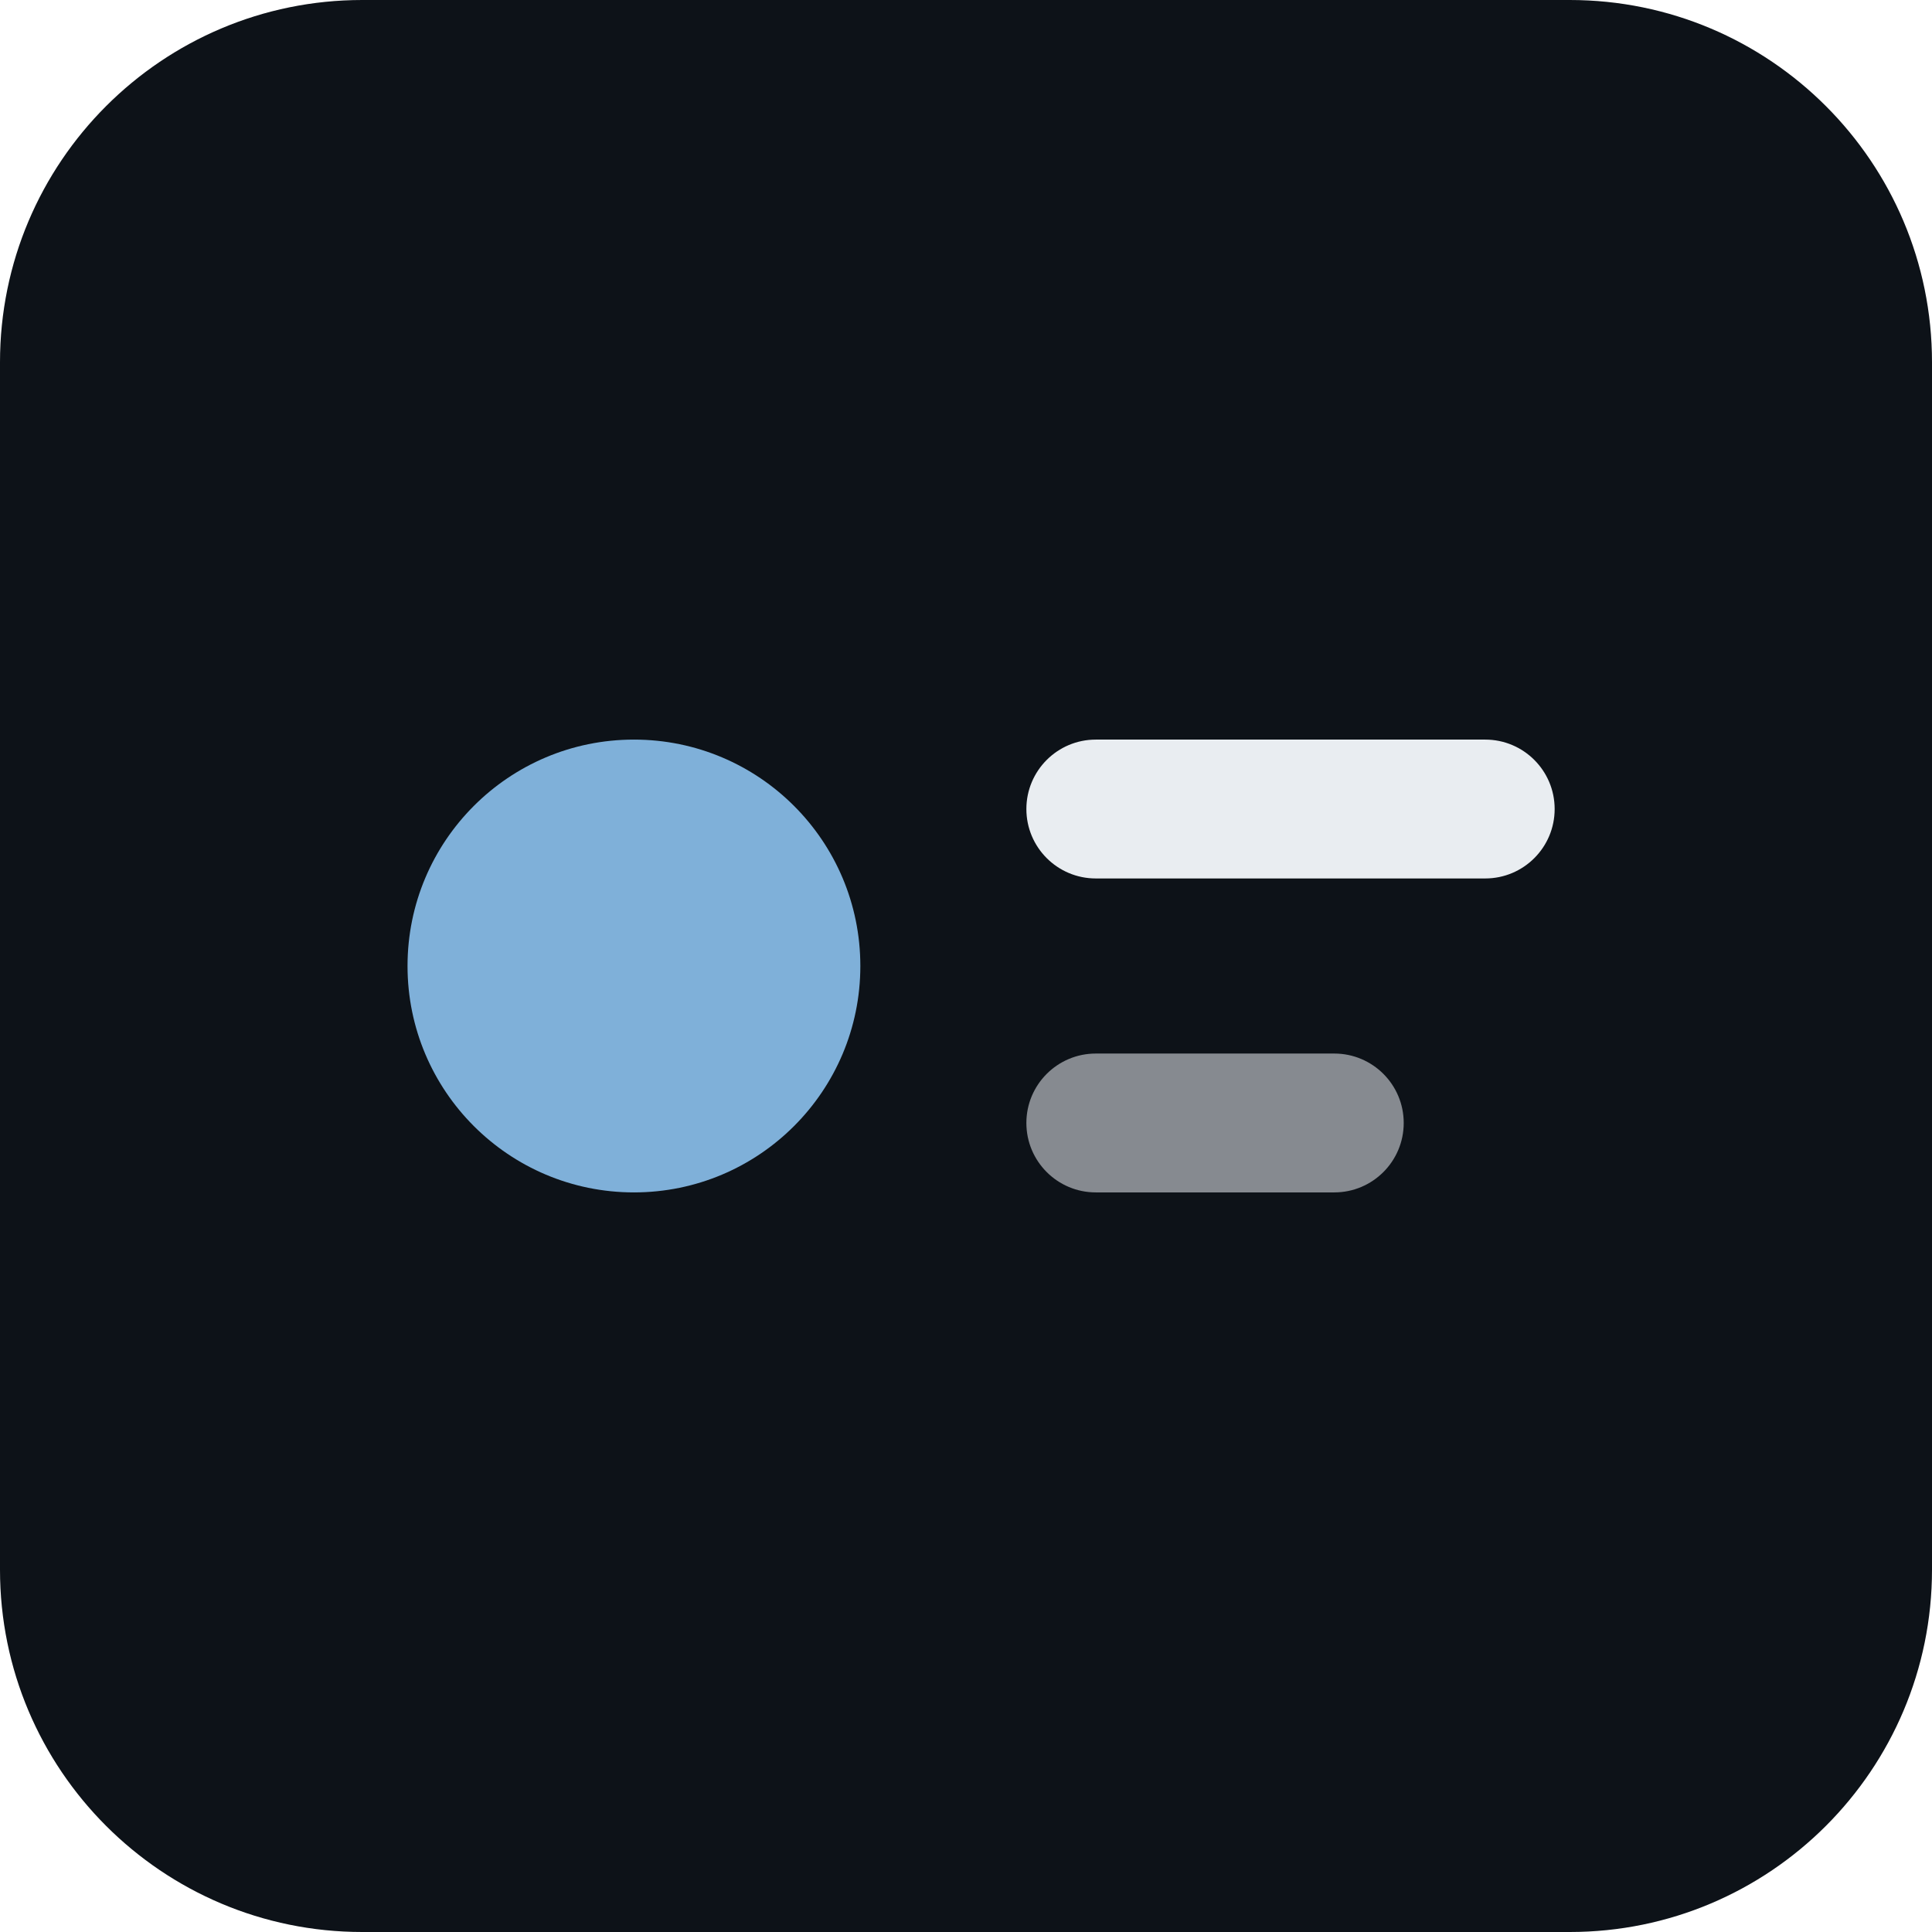
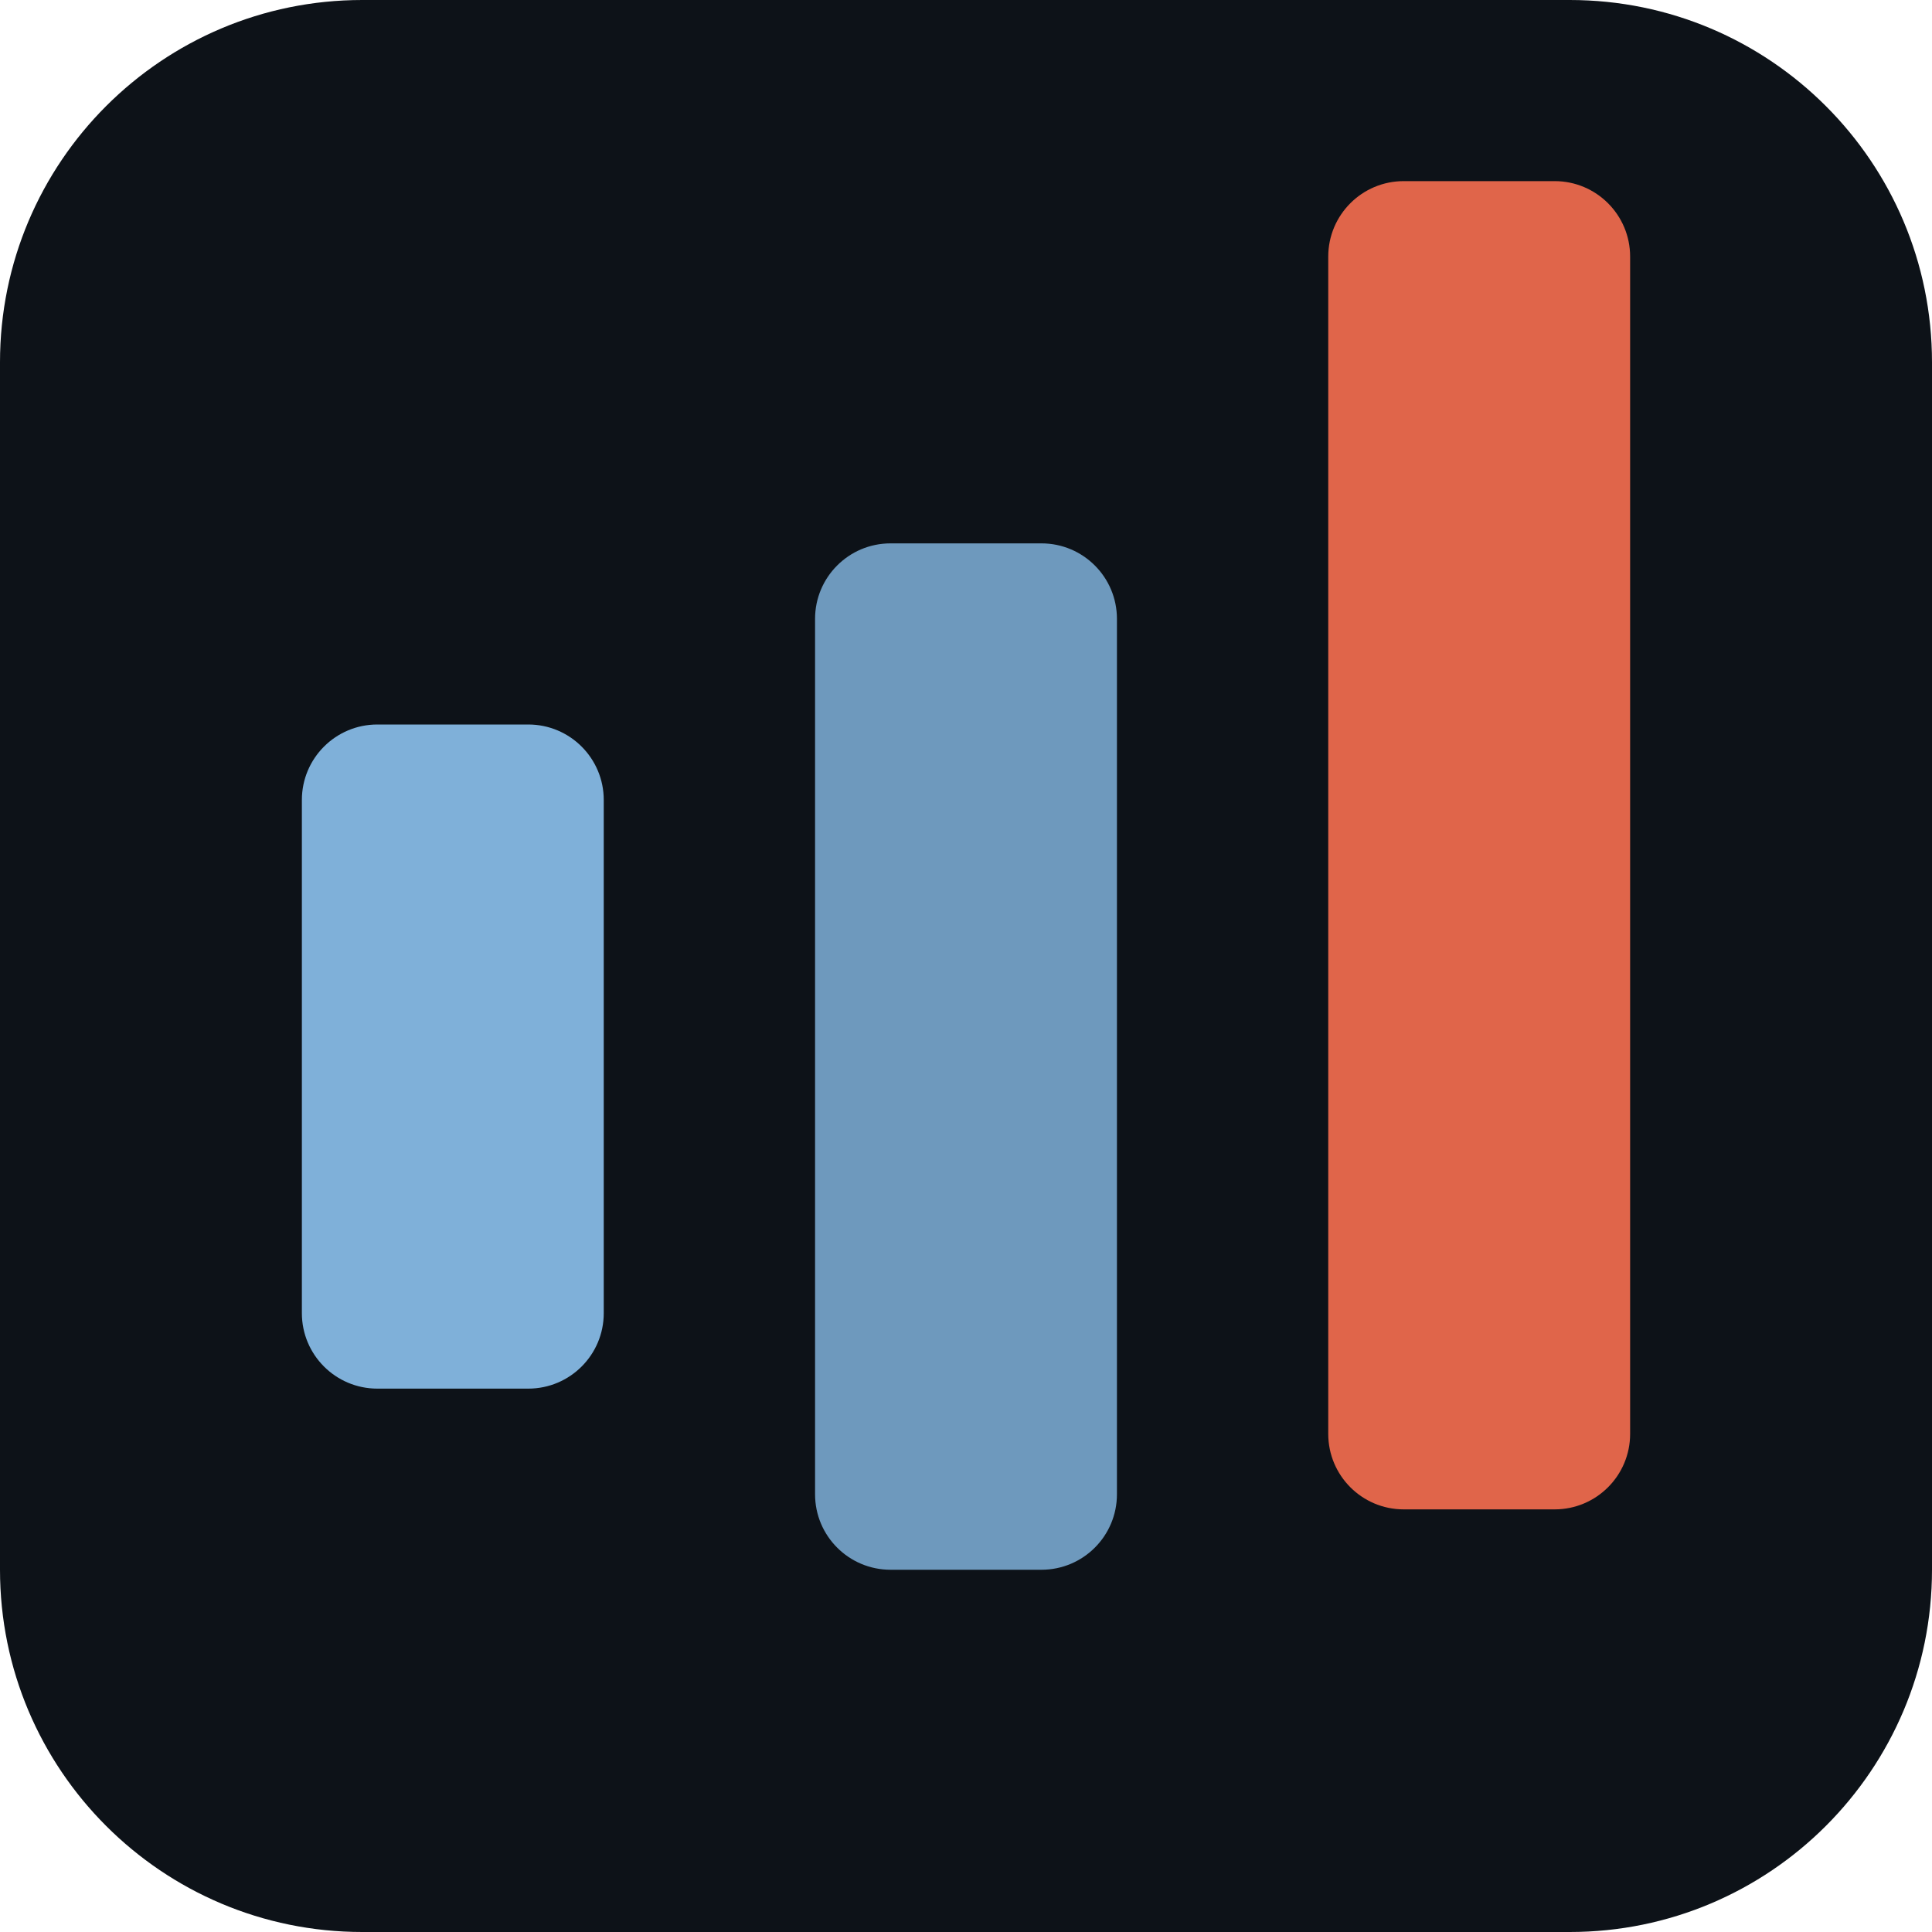
<svg xmlns="http://www.w3.org/2000/svg" width="64" height="64" viewBox="0 0 64 64" fill="none">
  <rect width="64" height="64" rx="12" fill="#0D1218" />
-   <circle cx="21" cy="32" r="7.5" fill="#7fb0d9" />
-   <rect x="34" y="24.5" width="17.5" height="4.6" rx="2.3" fill="#E9EDF1" />
-   <rect x="34" y="34.9" width="12.5" height="4.6" rx="2.3" fill="#E9EDF1" fill-opacity="0.55" />
+   <rect x="10" y="24" width="10" height="22" rx="2.5" fill="#7fb0d9" />
+   <rect x="27" y="18" width="10" height="34" rx="2.5" fill="#7fb0d9" fill-opacity="0.85" />
+   <rect x="44" y="6" width="10" height="44" rx="2.5" fill="#e0654a" />
</svg>
